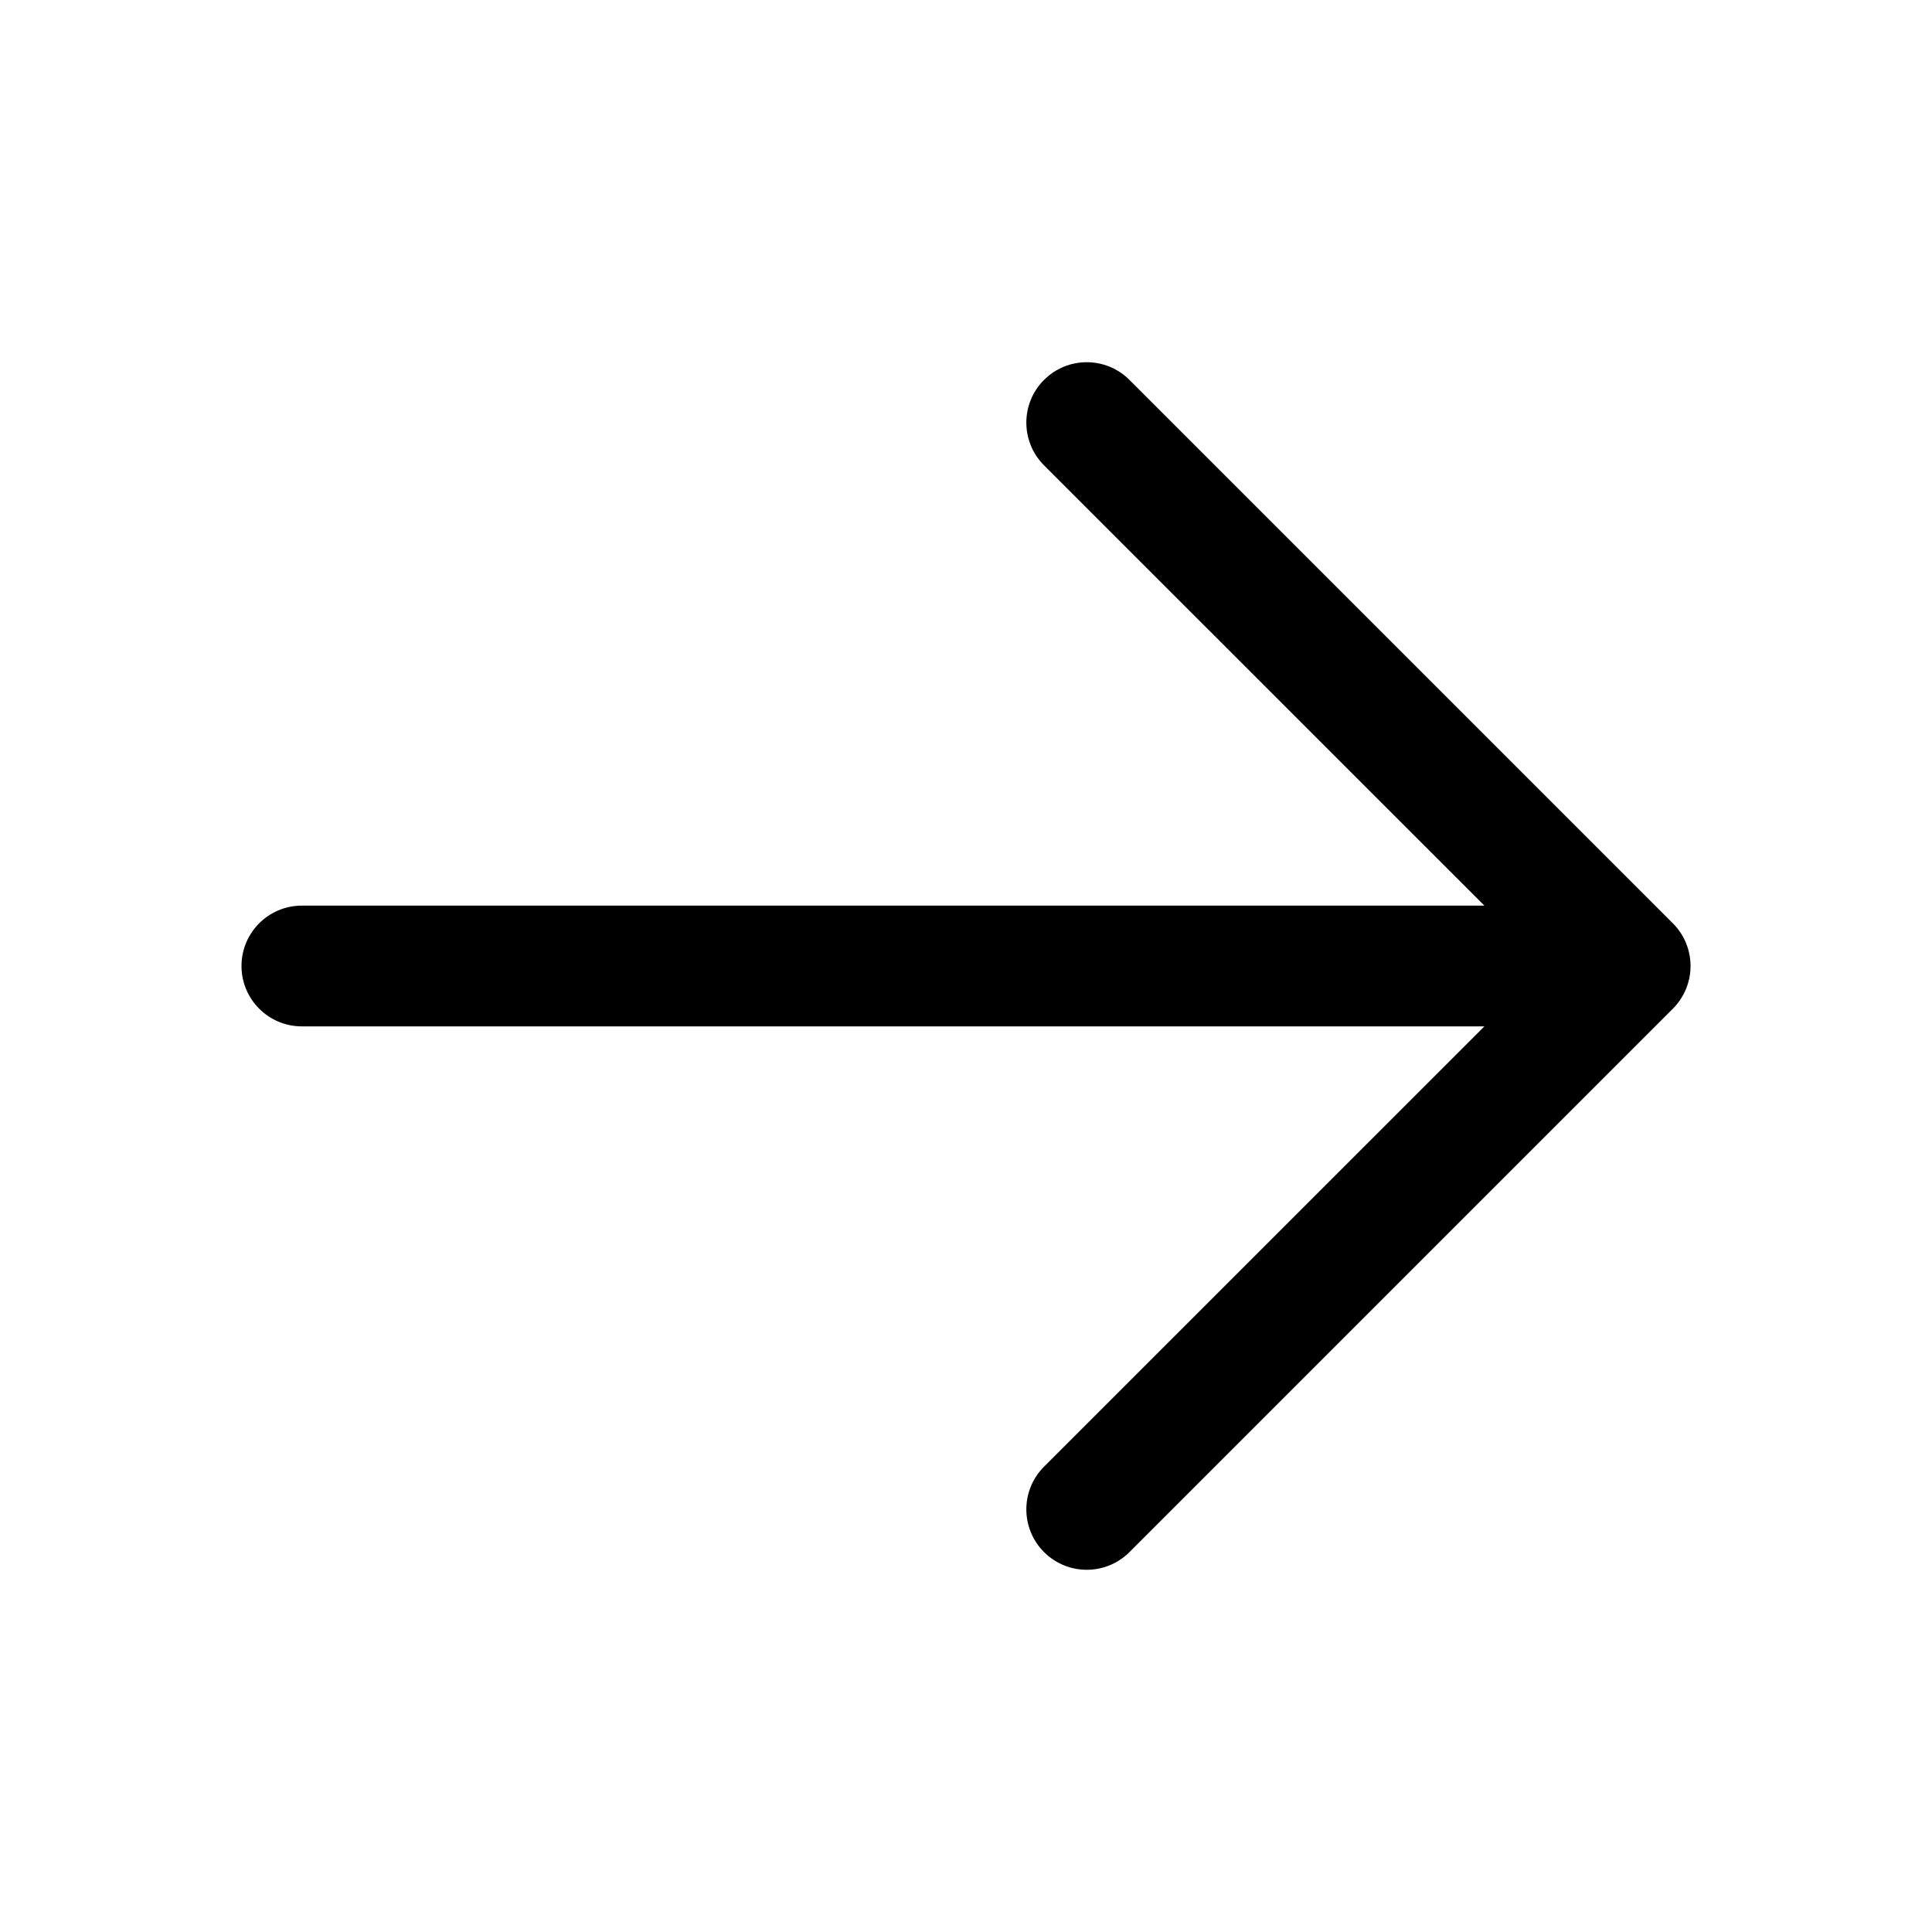
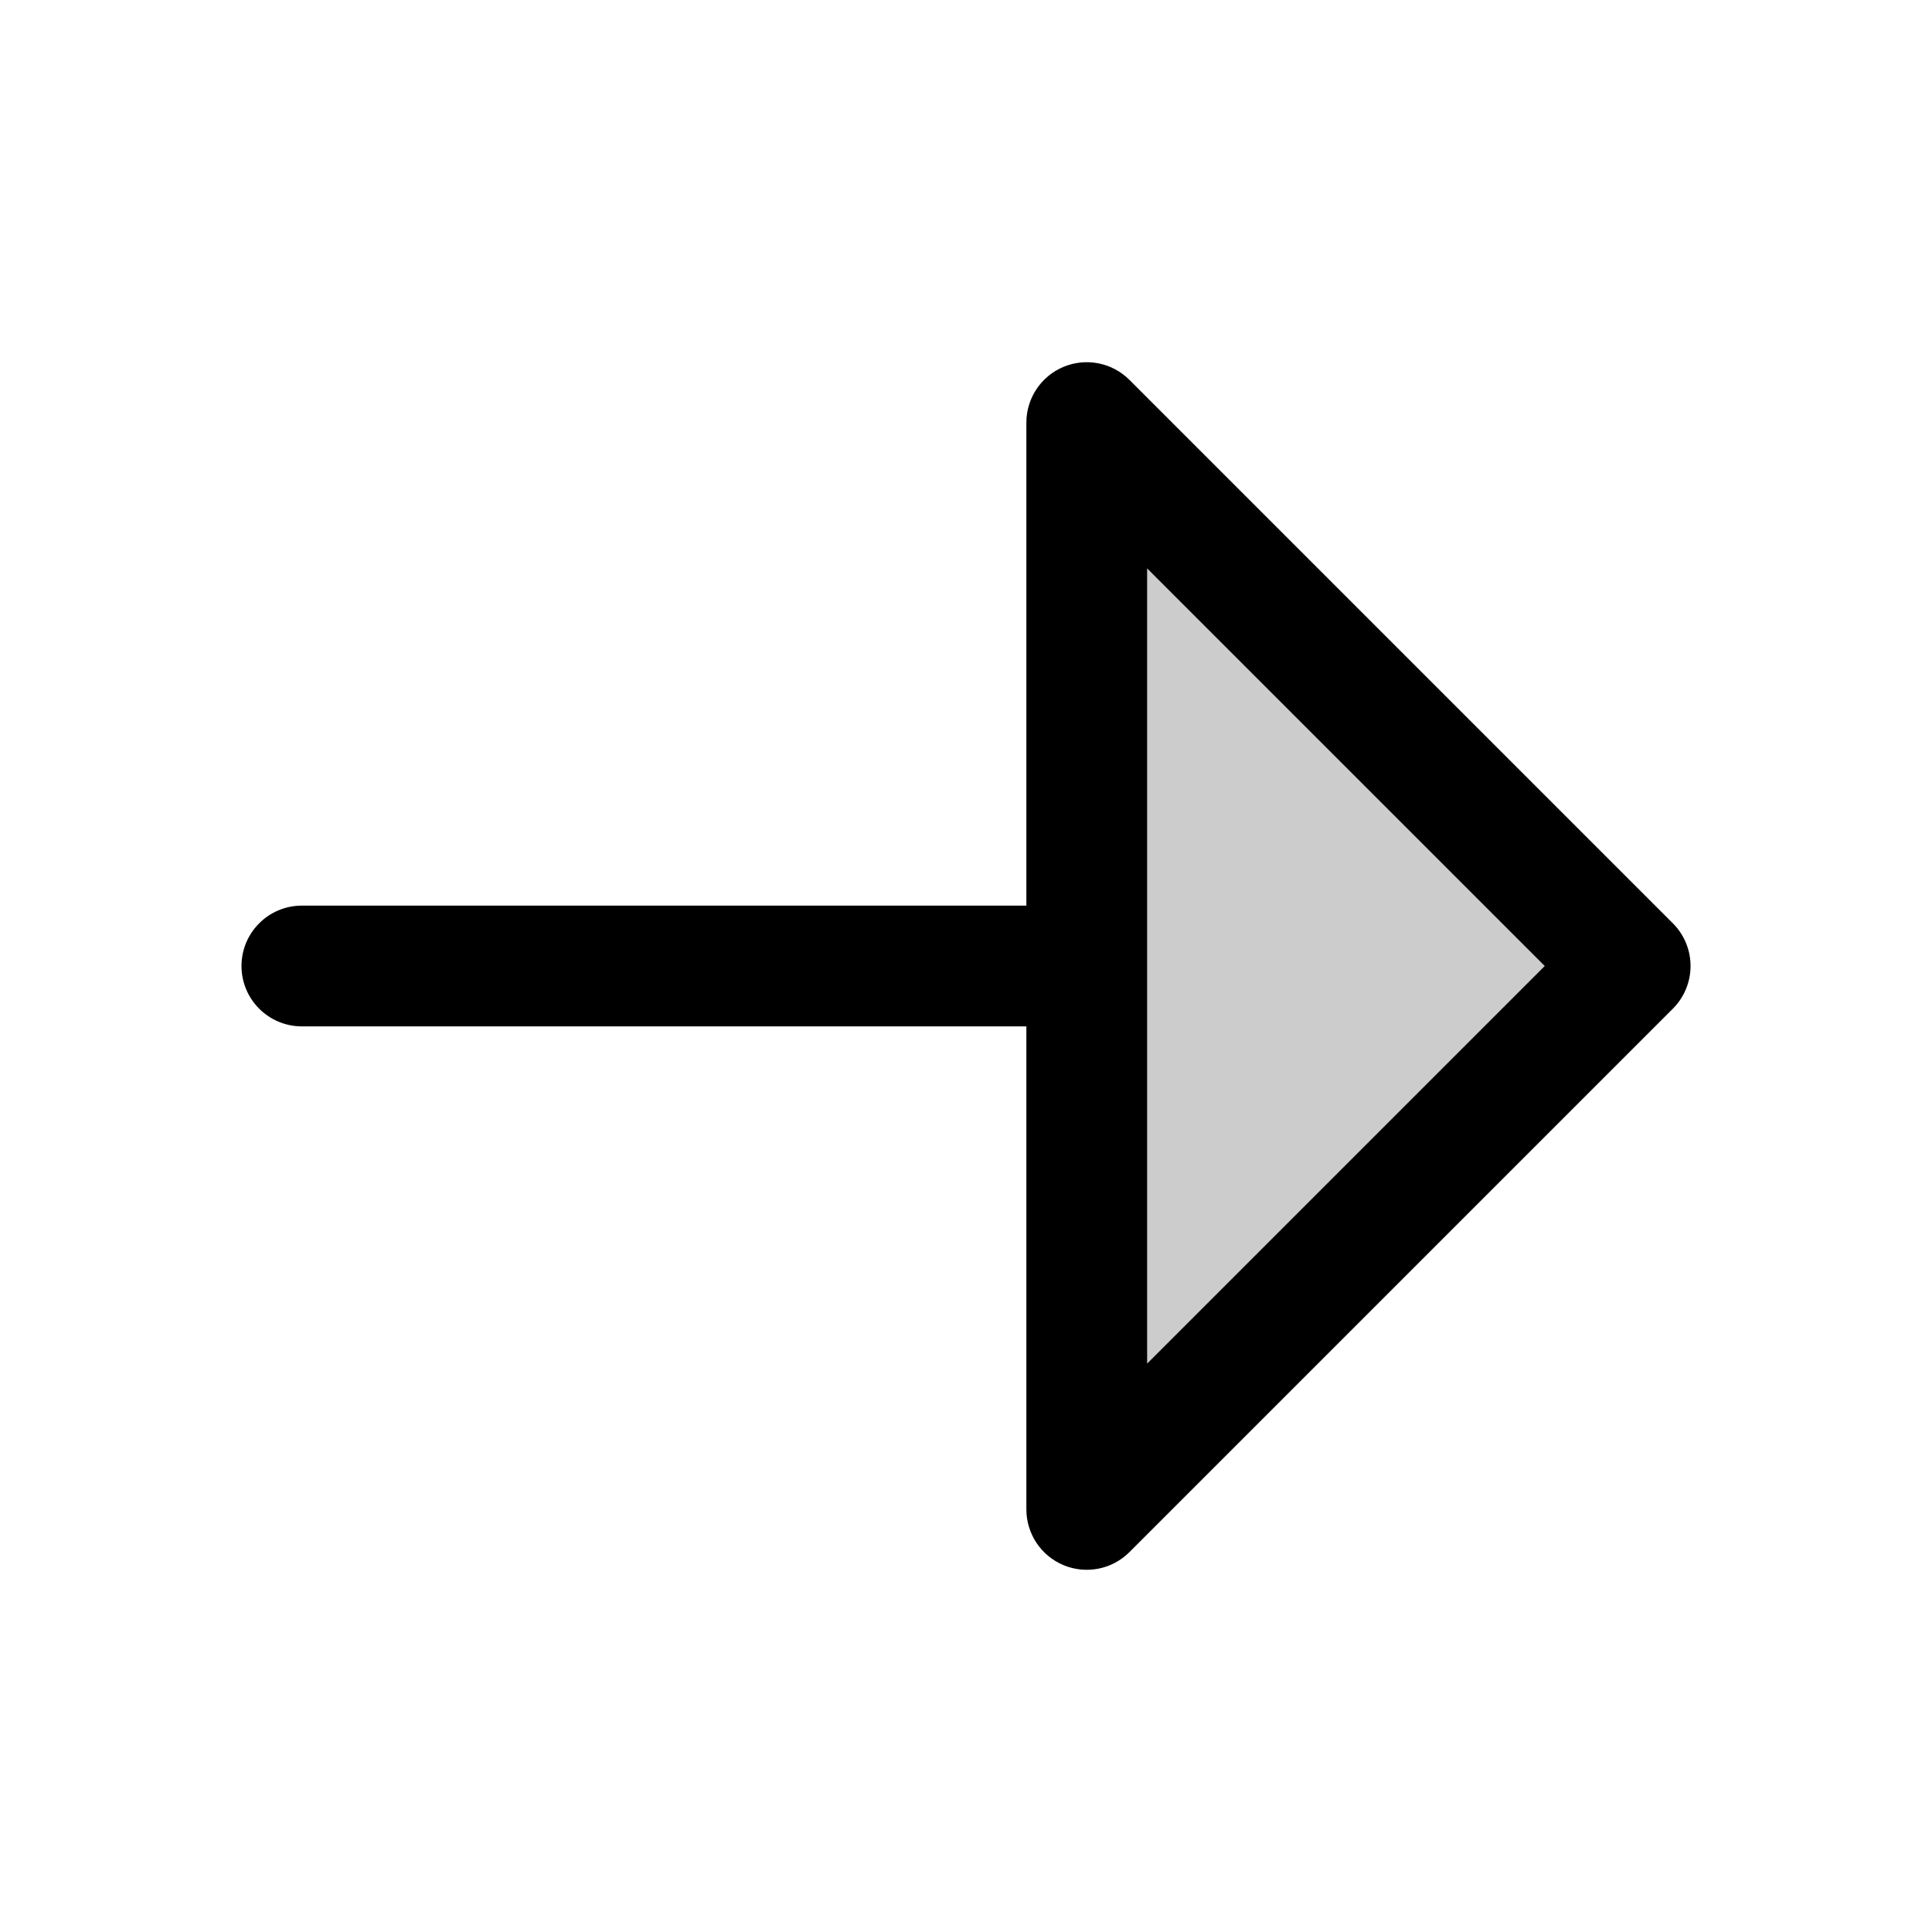
<svg xmlns="http://www.w3.org/2000/svg" viewBox="0 0 256 256" fill="currentColor">
-   <path d="M221.66,133.66l-72,72a8,8,0,0,1-11.32-11.32L196.69,136H40a8,8,0,0,1,0-16H196.69L138.34,61.66a8,8,0,0,1,11.32-11.32l72,72A8,8,0,0,1,221.66,133.66Z" />
+   <path d="M216,128l-72,72V56Z" opacity="0.2" />
+   <path d="M221.66,122.34l-72-72A8,8,0,0,0,136,56v64H40a8,8,0,0,0,0,16h96v64a8,8,0,0,0,13.66,5.66l72-72A8,8,0,0,0,221.66,122.34ZM152,180.69V75.31L204.69,128Z" />
</svg>
